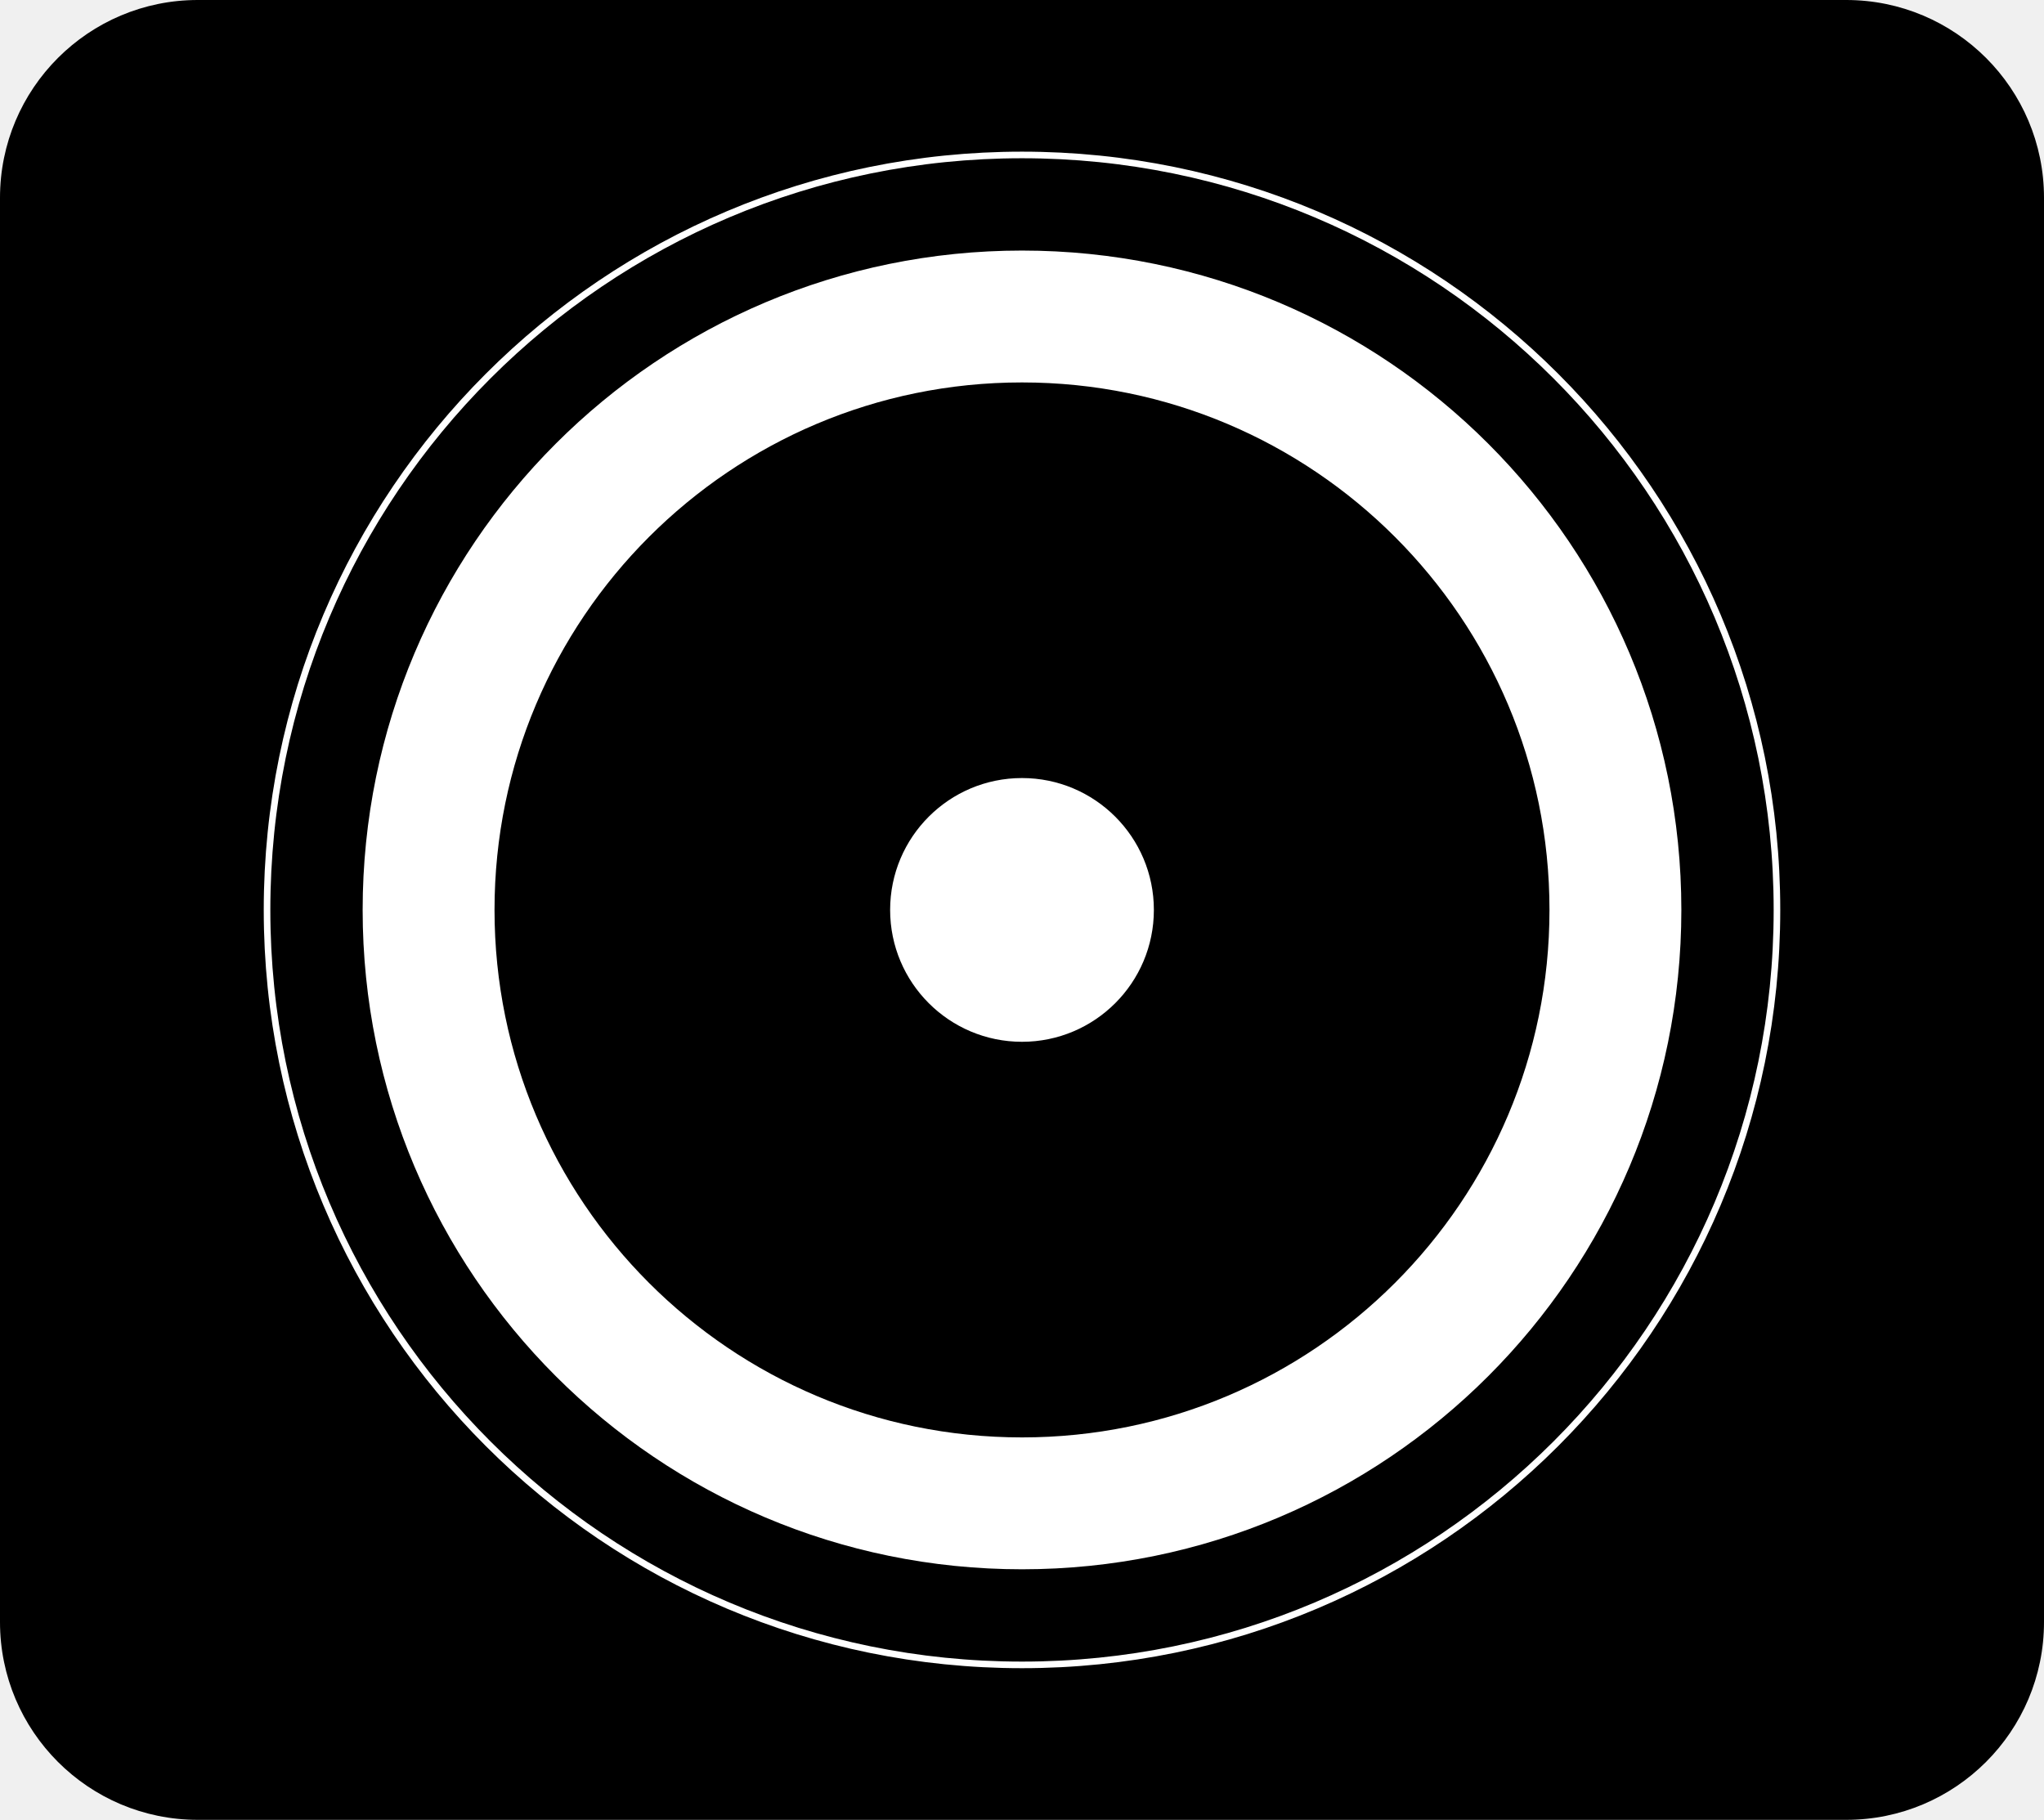
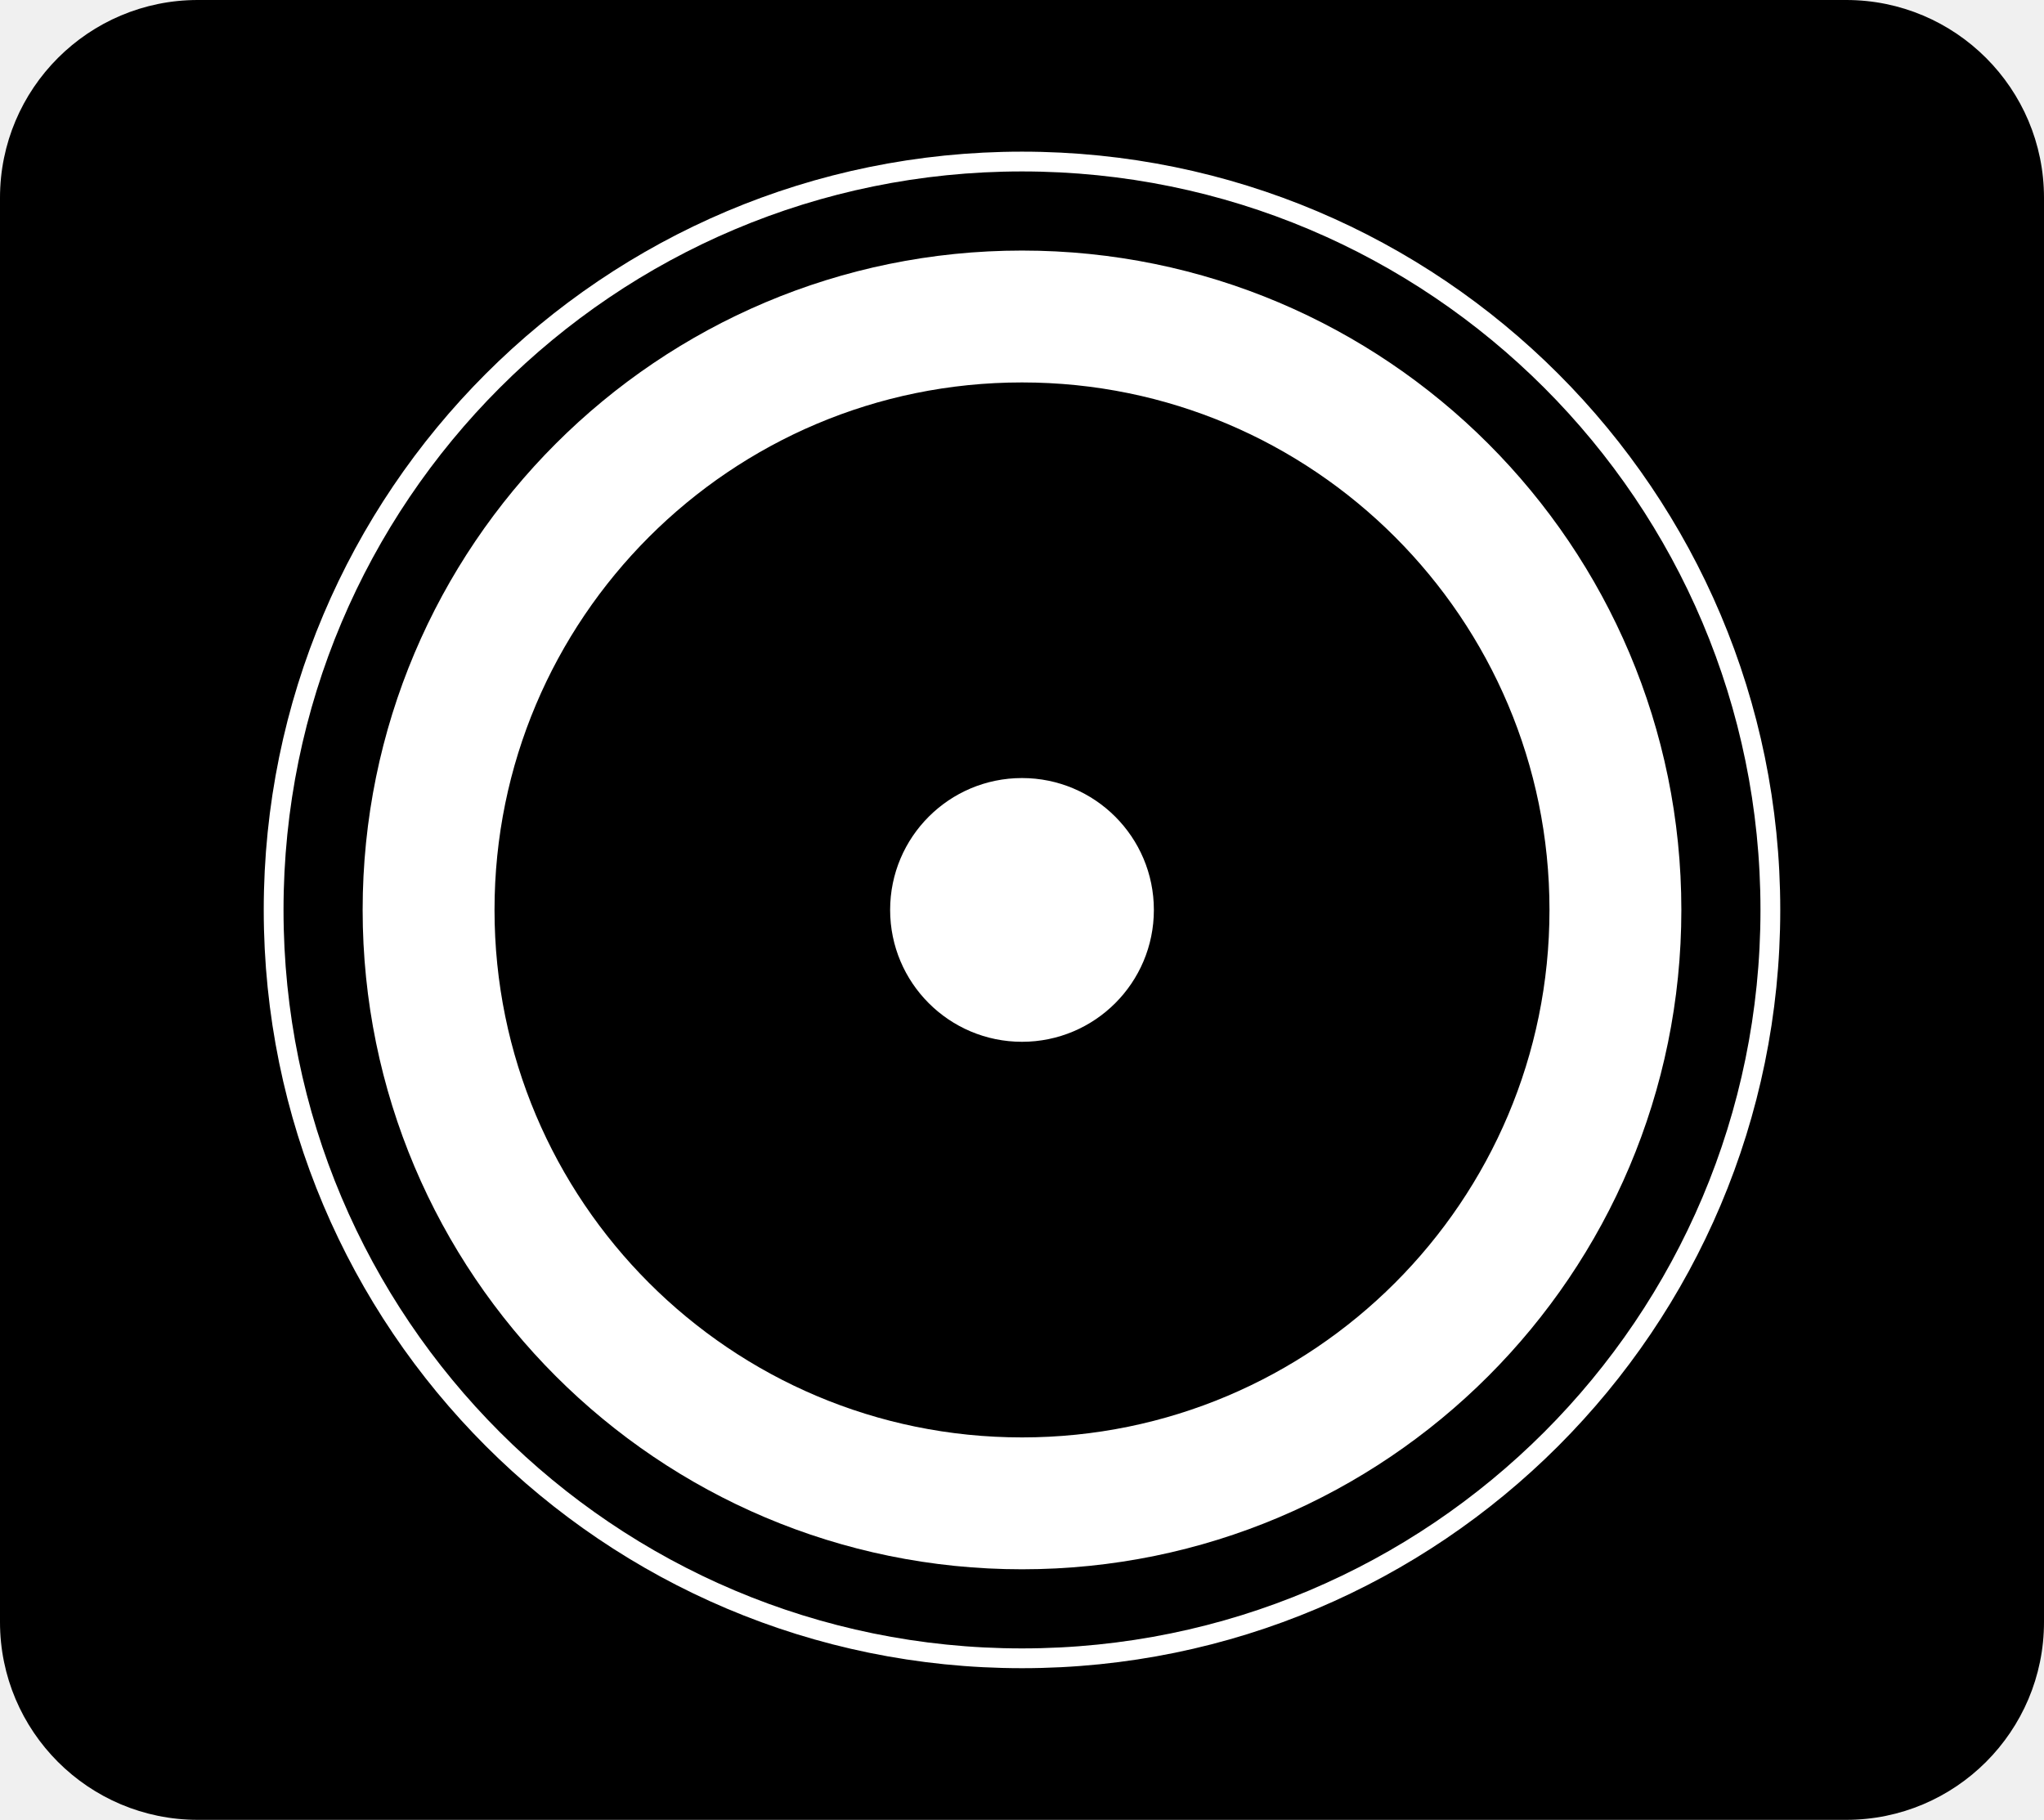
<svg xmlns="http://www.w3.org/2000/svg" width="310" height="276" viewBox="0 0 310 276" fill="none">
  <rect width="310" height="276" rx="30" fill="black" />
  <rect x="135" y="115" width="40" height="46" fill="black" />
-   <circle cx="155" cy="138" r="114.5" fill="black" stroke="white" />
+   <circle cx="155" cy="138" r="113.5" fill="black" stroke="white" stroke-width="3" />
  <circle cx="155" cy="138" r="90" fill="black" stroke="white" stroke-width="20" />
  <circle cx="155" cy="138" r="20" fill="white" />
</svg>
